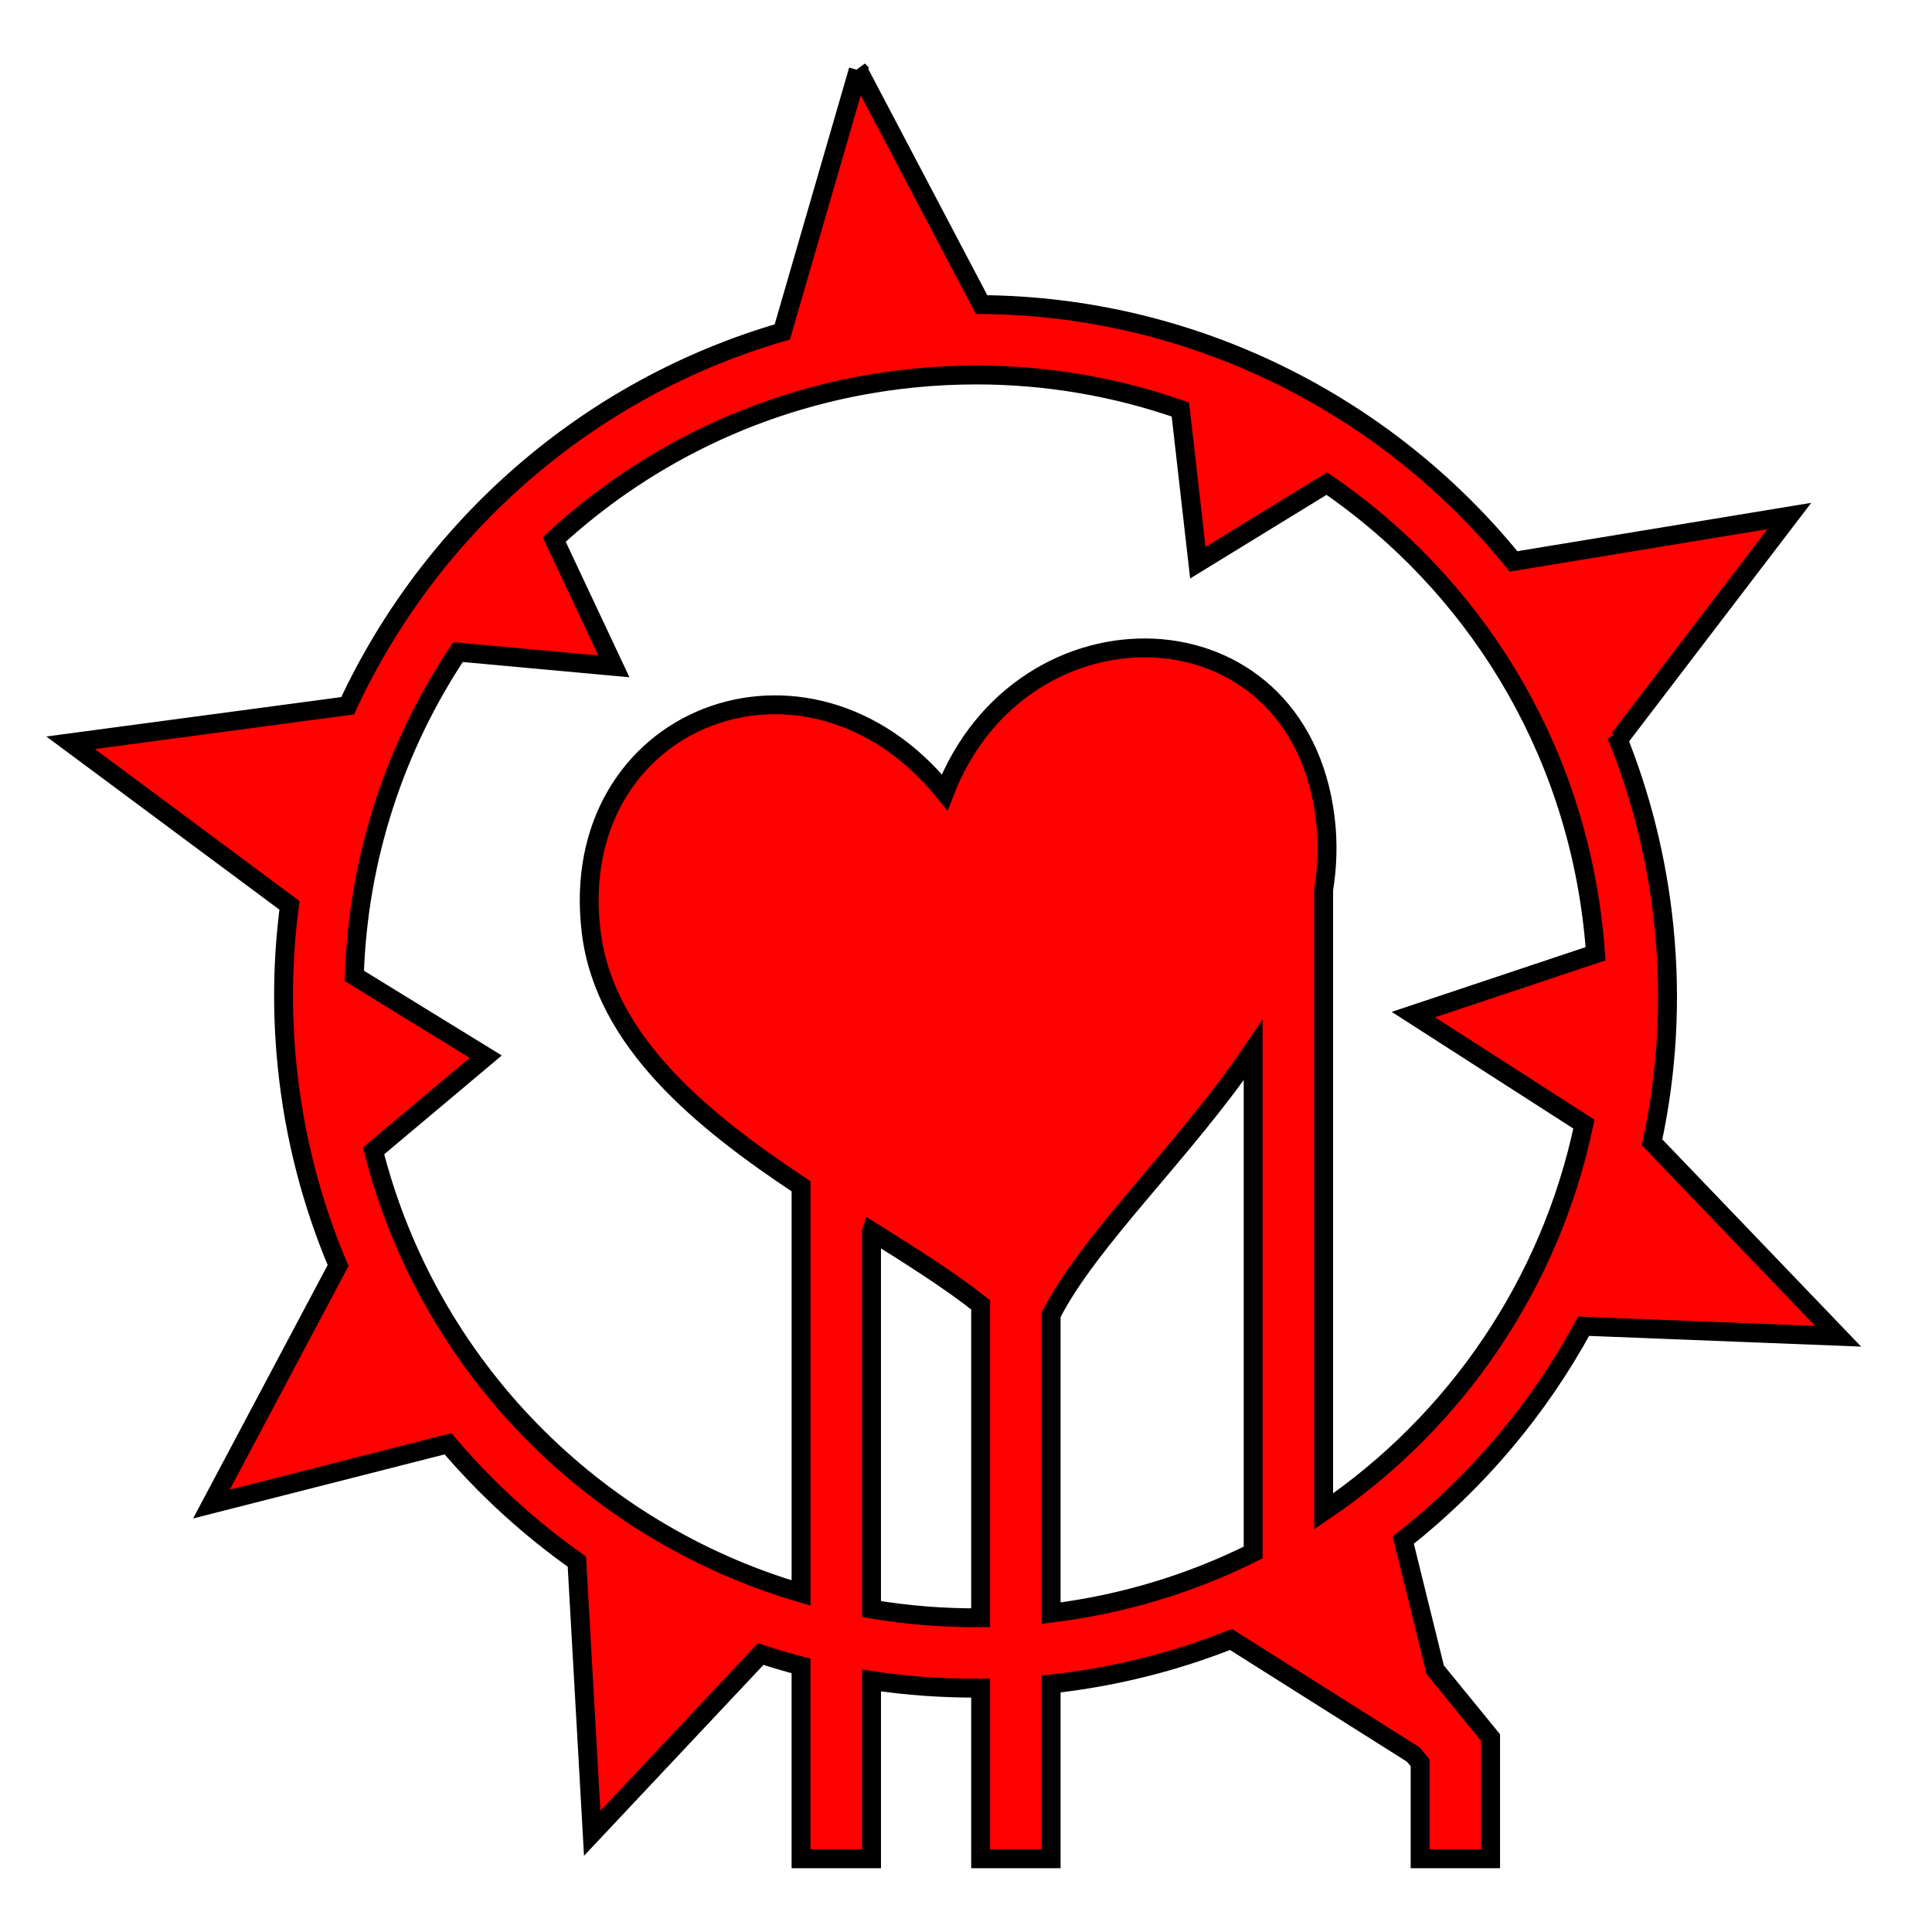
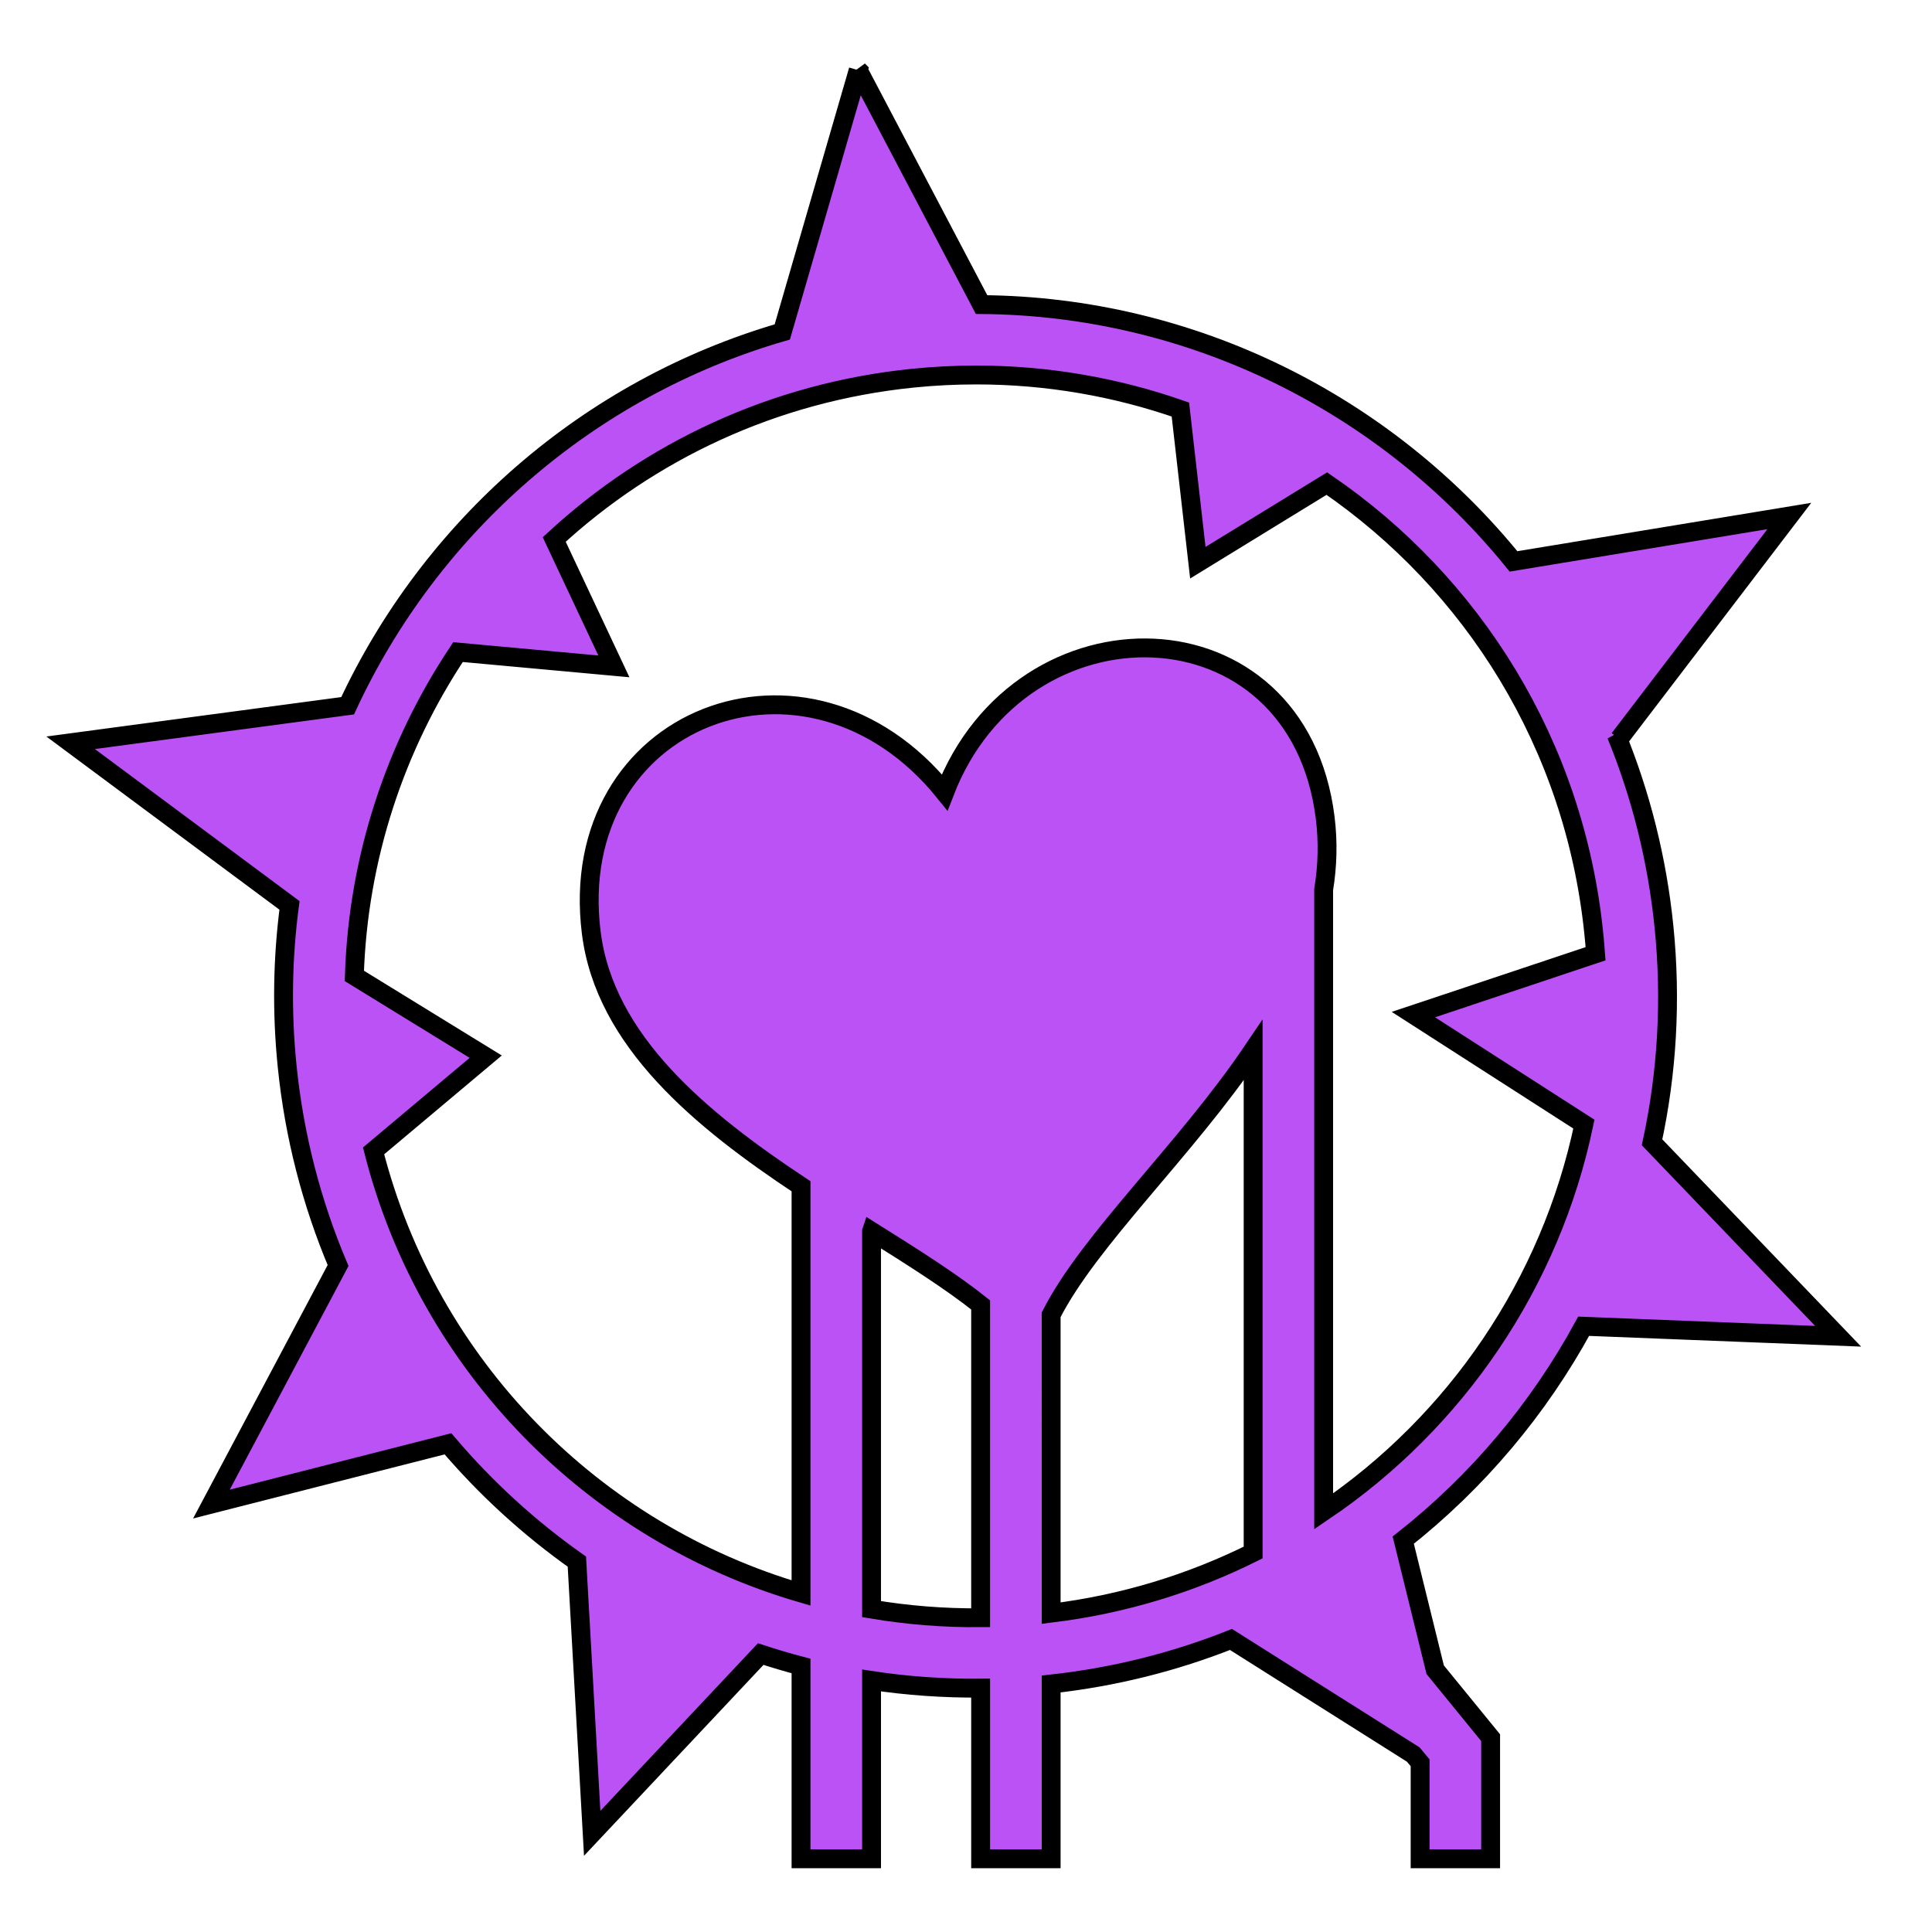
<svg xmlns="http://www.w3.org/2000/svg" viewBox="0 0 512 512" style="height: 512px; width: 512px;">
  <g>
-     <path d="M227.438 18.594L207.313 87.97c-51.705 15-93.266 51.876-115.188 99.06l-73.406 9.814 58 43.094c-1.834 13.845-2.095 28.103-.626 42.593 1.892 18.672 6.55 36.403 13.5 52.845l-33.563 63.22 62.69-15.97c10.04 11.805 21.53 22.302 34.155 31.22l4.063 72 44.656-47.5c3.523 1.154 7.08 2.212 10.687 3.155v51.094h18.69v-47.25c9.448 1.436 19.105 2.11 28.905 2.03v45.22h18.688V446.28c16.735-1.836 32.71-5.878 47.656-11.81l48.31 30.5 1.814 2.186v25.438h18.687V460.5l-2.092-2.563-12.594-15.437-8.47-34.344c19.613-15.464 35.89-34.777 47.813-56.687l67.438 2.655-49.313-51.406c3.958-18.31 5.146-37.53 3.157-57.158-1.816-17.9-6.148-34.947-12.626-50.812l.75 1.063 45.094-59.063-73.094 12.03c-33.67-41.52-84.87-67.627-140.97-68.06l-32.687-62.126zm31.343 80.78c18.82 0 37.02 3.223 54.033 9.157l4.625 40.595 34.187-20.97c38.577 26.43 65.657 69.033 70.75 119.282.18 1.775.346 3.546.47 5.313l-48.283 16.125 45.188 29.03c-8.816 42.143-33.876 78.896-68.97 102.626V235.75c1.017-6.205 1.21-12.552.408-19.03-7.203-58.14-80.477-59.517-100.844-6.75-36.378-45.1-100.77-19.982-93.656 37.186 3.574 28.718 29.094 49.678 55.593 67.22v107.78C157.405 406.133 113.557 362.12 99 305l29.72-24.97-34.814-21.405c.983-31.41 10.888-60.917 27.47-85.813l41.31 3.782-15.81-33.625c25.302-23.35 58.116-39.006 95.06-42.75 5.663-.575 11.276-.845 16.845-.845zm73.314 178.94v133.123c-16.367 8.158-34.377 13.722-53.53 16.063l-.002-79.063c10.236-20.103 35.553-43.51 53.532-70.125zM230.97 326.31c10.877 6.818 21.026 13.216 28.905 19.5v82.907c-9.82.093-19.493-.698-28.906-2.283V326.313z" fill="#ff0100" fill-opacity="1" stroke="#000000" stroke-opacity="1" stroke-width="5" />
+     <path d="M227.438 18.594L207.313 87.97c-51.705 15-93.266 51.876-115.188 99.06l-73.406 9.814 58 43.094c-1.834 13.845-2.095 28.103-.626 42.593 1.892 18.672 6.55 36.403 13.5 52.845l-33.563 63.22 62.69-15.97c10.04 11.805 21.53 22.302 34.155 31.22l4.063 72 44.656-47.5c3.523 1.154 7.08 2.212 10.687 3.155v51.094h18.69v-47.25c9.448 1.436 19.105 2.11 28.905 2.03v45.22h18.688V446.28c16.735-1.836 32.71-5.878 47.656-11.81l48.31 30.5 1.814 2.186v25.438h18.687V460.5l-2.092-2.563-12.594-15.437-8.47-34.344c19.613-15.464 35.89-34.777 47.813-56.687l67.438 2.655-49.313-51.406c3.958-18.31 5.146-37.53 3.157-57.158-1.816-17.9-6.148-34.947-12.626-50.812l.75 1.063 45.094-59.063-73.094 12.03c-33.67-41.52-84.87-67.627-140.97-68.06l-32.687-62.126zm31.343 80.78c18.82 0 37.02 3.223 54.033 9.157l4.625 40.595 34.187-20.97c38.577 26.43 65.657 69.033 70.75 119.282.18 1.775.346 3.546.47 5.313l-48.283 16.125 45.188 29.03c-8.816 42.143-33.876 78.896-68.97 102.626V235.75c1.017-6.205 1.21-12.552.408-19.03-7.203-58.14-80.477-59.517-100.844-6.75-36.378-45.1-100.77-19.982-93.656 37.186 3.574 28.718 29.094 49.678 55.593 67.22v107.78C157.405 406.133 113.557 362.12 99 305l29.72-24.97-34.814-21.405c.983-31.41 10.888-60.917 27.47-85.813l41.31 3.782-15.81-33.625c25.302-23.35 58.116-39.006 95.06-42.75 5.663-.575 11.276-.845 16.845-.845zm73.314 178.94v133.123c-16.367 8.158-34.377 13.722-53.53 16.063l-.002-79.063c10.236-20.103 35.553-43.51 53.532-70.125zM230.97 326.31c10.877 6.818 21.026 13.216 28.905 19.5v82.907c-9.82.093-19.493-.698-28.906-2.283V326.313z" fill="#bb52f5" fill-opacity="1" stroke="#000000" stroke-opacity="1" stroke-width="5" />
  </g>
</svg>
